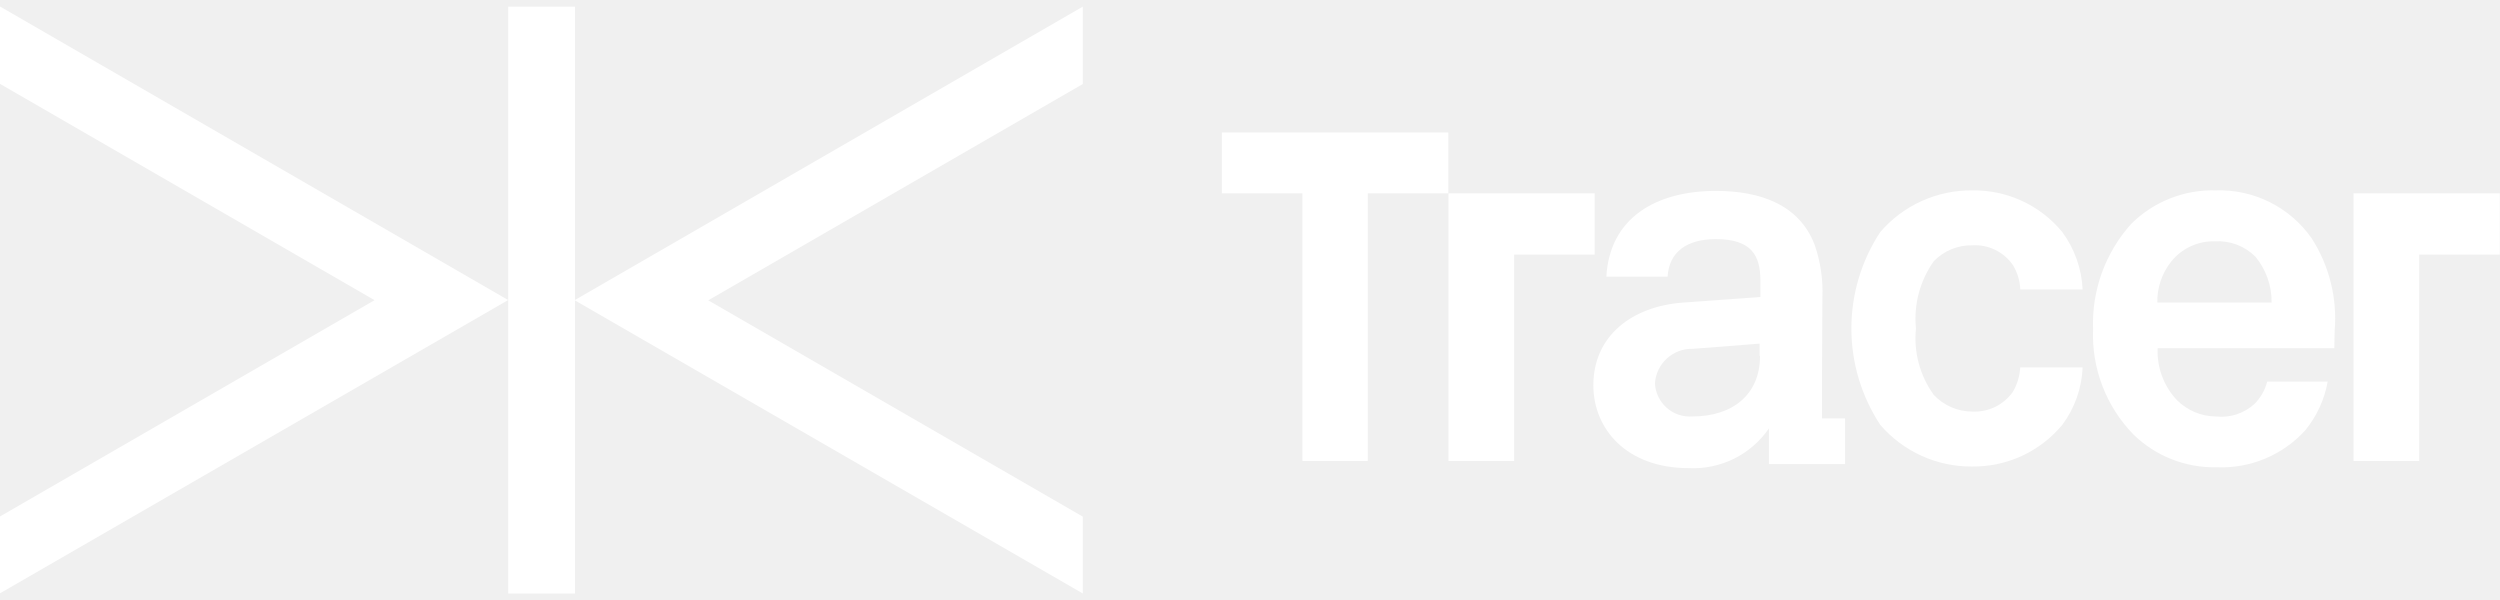
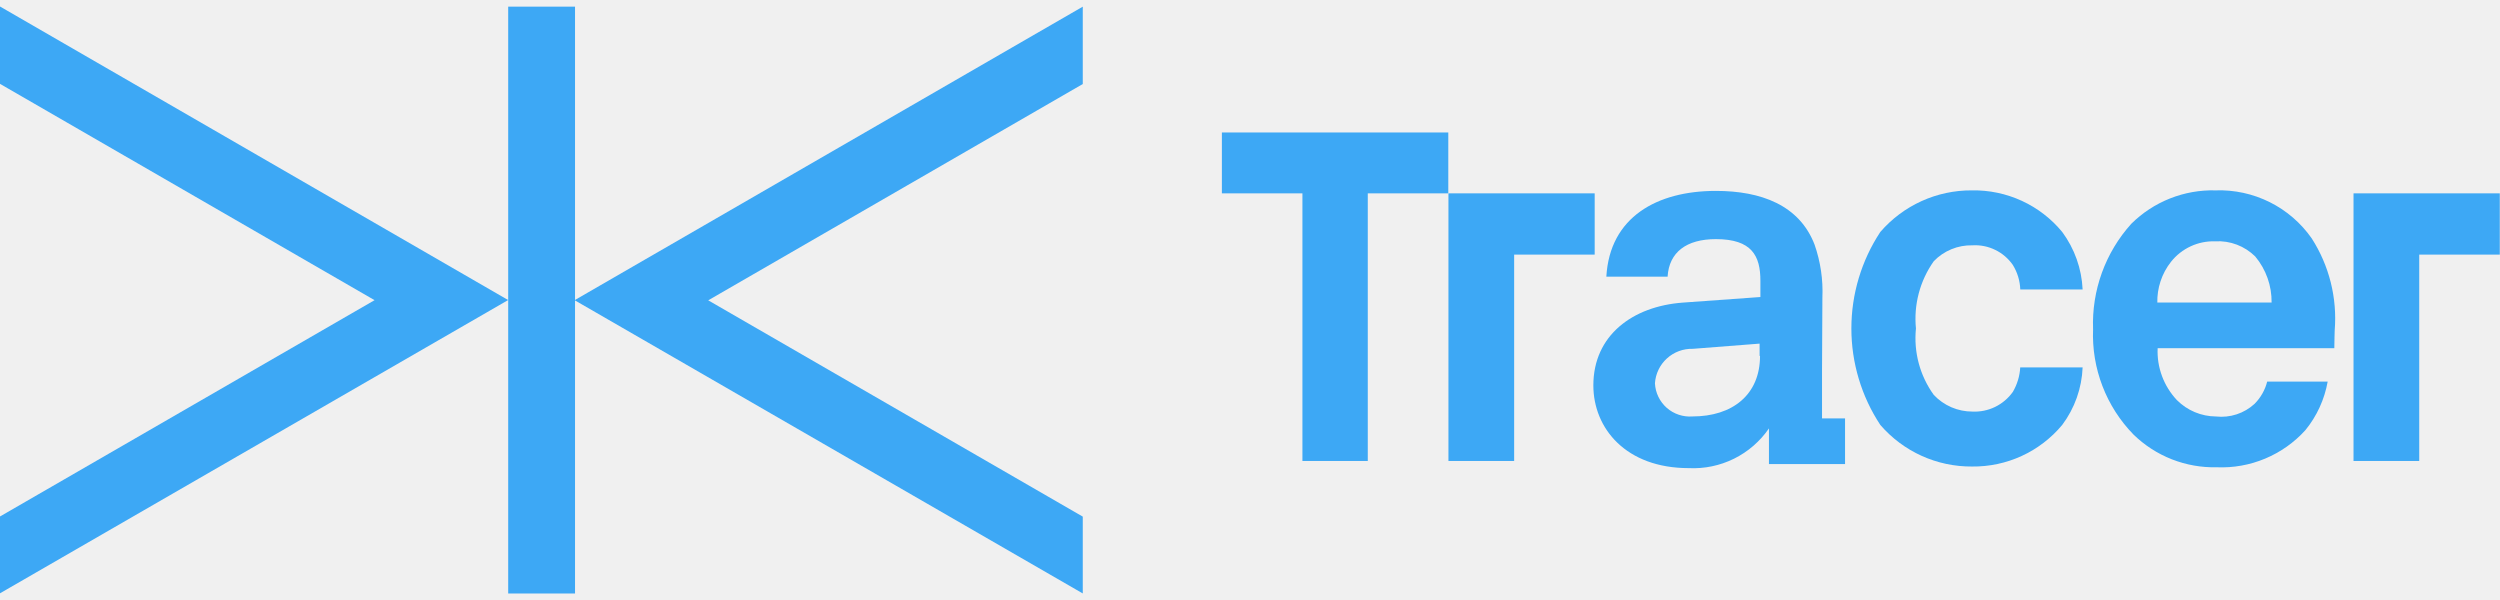
<svg xmlns="http://www.w3.org/2000/svg" viewBox="0 0 100 24" fill="none">
-   <path d="M94.141 7.734V18.439H96.769V10.184H99.991V7.734L94.141 7.734Z" fill="white" />
-   <path d="M63.787 7.734H57.938V18.439H60.566V10.184H63.787V7.734Z" fill="white" />
-   <path d="M54.71 5.299H48.875V7.734H52.097V18.439H54.711V7.734H57.932V5.299H54.71Z" fill="white" />
-   <path d="M78.896 9.813C79.211 9.794 79.525 9.857 79.808 9.995C80.091 10.132 80.335 10.341 80.514 10.599C80.696 10.895 80.799 11.232 80.811 11.579H83.305C83.267 10.748 82.983 9.947 82.488 9.278C82.051 8.747 81.499 8.322 80.874 8.034C80.249 7.747 79.568 7.603 78.88 7.615C78.185 7.61 77.497 7.756 76.864 8.043C76.23 8.33 75.667 8.752 75.213 9.278C74.457 10.424 74.055 11.766 74.055 13.138C74.055 14.51 74.457 15.853 75.213 16.998C75.667 17.524 76.231 17.946 76.864 18.233C77.497 18.52 78.185 18.666 78.88 18.661C79.567 18.669 80.248 18.525 80.872 18.237C81.496 17.95 82.048 17.526 82.488 16.998C82.987 16.332 83.272 15.529 83.305 14.697H80.809C80.79 15.042 80.688 15.378 80.513 15.677C80.33 15.933 80.087 16.139 79.804 16.277C79.521 16.414 79.208 16.478 78.894 16.463C78.605 16.463 78.319 16.404 78.053 16.289C77.787 16.174 77.548 16.006 77.35 15.795C76.795 15.026 76.542 14.081 76.638 13.138C76.544 12.185 76.797 11.231 77.35 10.45C77.549 10.242 77.79 10.078 78.056 9.969C78.322 9.859 78.608 9.806 78.896 9.813V9.813Z" fill="white" />
-   <path d="M88.623 7.615C88 7.598 87.38 7.708 86.801 7.938C86.222 8.167 85.695 8.512 85.252 8.951C84.213 10.104 83.664 11.616 83.723 13.168C83.692 13.944 83.819 14.718 84.098 15.443C84.376 16.168 84.799 16.828 85.342 17.384C85.782 17.812 86.302 18.148 86.873 18.372C87.444 18.596 88.054 18.705 88.668 18.691C89.332 18.719 89.994 18.601 90.607 18.344C91.221 18.087 91.77 17.699 92.216 17.206C92.674 16.645 92.98 15.976 93.107 15.264H90.687C90.602 15.601 90.427 15.908 90.182 16.154C89.975 16.344 89.73 16.487 89.464 16.574C89.198 16.661 88.916 16.69 88.638 16.659C88.052 16.655 87.492 16.42 87.078 16.006C86.817 15.729 86.613 15.402 86.481 15.045C86.348 14.688 86.288 14.308 86.306 13.928H93.373C93.373 13.705 93.388 13.215 93.388 13.215C93.493 11.92 93.17 10.626 92.467 9.533C92.037 8.918 91.46 8.421 90.789 8.086C90.117 7.751 89.373 7.589 88.623 7.615V7.615ZM86.293 12.118C86.278 11.521 86.472 10.938 86.842 10.47C87.052 10.205 87.321 9.994 87.628 9.852C87.934 9.71 88.27 9.642 88.607 9.653C88.902 9.636 89.198 9.681 89.474 9.786C89.75 9.891 90.001 10.053 90.211 10.261C90.641 10.777 90.873 11.43 90.864 12.102H86.291L86.293 12.118Z" fill="white" />
-   <path d="M72.881 14.876L72.896 11.907C72.927 11.187 72.821 10.468 72.584 9.788C71.975 8.199 70.432 7.636 68.634 7.636C66.273 7.636 64.388 8.69 64.254 11.066H66.704C66.763 10.085 67.462 9.565 68.634 9.565C70.074 9.565 70.416 10.233 70.416 11.228V11.881L67.313 12.104C65.309 12.252 63.734 13.41 63.734 15.415C63.734 17.137 65.041 18.725 67.55 18.725C68.176 18.756 68.799 18.626 69.361 18.348C69.922 18.07 70.403 17.653 70.758 17.136V18.562H73.802V16.735H72.881V14.876ZM70.401 14.238C70.401 15.797 69.288 16.658 67.698 16.658C67.512 16.672 67.326 16.648 67.149 16.589C66.972 16.53 66.808 16.436 66.668 16.312C66.529 16.189 66.415 16.038 66.334 15.87C66.253 15.702 66.207 15.52 66.198 15.333C66.222 14.952 66.394 14.595 66.676 14.338C66.959 14.08 67.33 13.942 67.712 13.953L70.384 13.745V14.235L70.401 14.238Z" fill="white" />
-   <path d="M43.311 0.266L22.984 12.008L43.311 23.738V20.665L28.329 12.013L43.311 3.361V0.266Z" fill="white" />
-   <path d="M23.001 0.266H20.328V23.74H23.001V0.266Z" fill="white" />
-   <path d="M0 3.354L14.982 12.007L0 20.659V23.732L20.326 12.002L0 0.26V3.354Z" fill="white" />
+   <path d="M94.141 7.734V18.439H96.769V10.184H99.991V7.734L94.141 7.734Z" fill="#3DA8F5" />
+   <path d="M63.787 7.734H57.938V18.439H60.566V10.184H63.787V7.734Z" fill="#3DA8F5" />
+   <path d="M54.71 5.299H48.875V7.734H52.097V18.439H54.711V7.734H57.932V5.299H54.71Z" fill="#3DA8F5" />
+   <path d="M78.896 9.813C79.211 9.794 79.525 9.857 79.808 9.995C80.091 10.132 80.335 10.341 80.514 10.599C80.696 10.895 80.799 11.232 80.811 11.579H83.305C83.267 10.748 82.983 9.947 82.488 9.278C82.051 8.747 81.499 8.322 80.874 8.034C80.249 7.747 79.568 7.603 78.88 7.615C78.185 7.61 77.497 7.756 76.864 8.043C76.23 8.33 75.667 8.752 75.213 9.278C74.457 10.424 74.055 11.766 74.055 13.138C74.055 14.51 74.457 15.853 75.213 16.998C75.667 17.524 76.231 17.946 76.864 18.233C77.497 18.52 78.185 18.666 78.88 18.661C79.567 18.669 80.248 18.525 80.872 18.237C81.496 17.95 82.048 17.526 82.488 16.998C82.987 16.332 83.272 15.529 83.305 14.697H80.809C80.79 15.042 80.688 15.378 80.513 15.677C80.33 15.933 80.087 16.139 79.804 16.277C79.521 16.414 79.208 16.478 78.894 16.463C78.605 16.463 78.319 16.404 78.053 16.289C77.787 16.174 77.548 16.006 77.35 15.795C76.795 15.026 76.542 14.081 76.638 13.138C76.544 12.185 76.797 11.231 77.35 10.45C77.549 10.242 77.79 10.078 78.056 9.969C78.322 9.859 78.608 9.806 78.896 9.813V9.813Z" fill="#3DA8F5" />
+   <path d="M88.623 7.615C88 7.598 87.38 7.708 86.801 7.938C86.222 8.167 85.695 8.512 85.252 8.951C84.213 10.104 83.664 11.616 83.723 13.168C83.692 13.944 83.819 14.718 84.098 15.443C84.376 16.168 84.799 16.828 85.342 17.384C85.782 17.812 86.302 18.148 86.873 18.372C87.444 18.596 88.054 18.705 88.668 18.691C89.332 18.719 89.994 18.601 90.607 18.344C91.221 18.087 91.77 17.699 92.216 17.206C92.674 16.645 92.98 15.976 93.107 15.264H90.687C90.602 15.601 90.427 15.908 90.182 16.154C89.975 16.344 89.73 16.487 89.464 16.574C89.198 16.661 88.916 16.69 88.638 16.659C88.052 16.655 87.492 16.42 87.078 16.006C86.817 15.729 86.613 15.402 86.481 15.045C86.348 14.688 86.288 14.308 86.306 13.928H93.373C93.373 13.705 93.388 13.215 93.388 13.215C93.493 11.92 93.17 10.626 92.467 9.533C92.037 8.918 91.46 8.421 90.789 8.086C90.117 7.751 89.373 7.589 88.623 7.615V7.615ZM86.293 12.118C86.278 11.521 86.472 10.938 86.842 10.47C87.052 10.205 87.321 9.994 87.628 9.852C87.934 9.71 88.27 9.642 88.607 9.653C88.902 9.636 89.198 9.681 89.474 9.786C89.75 9.891 90.001 10.053 90.211 10.261C90.641 10.777 90.873 11.43 90.864 12.102H86.291L86.293 12.118Z" fill="#3DA8F5" />
+   <path d="M72.881 14.876L72.896 11.907C72.927 11.187 72.821 10.468 72.584 9.788C71.975 8.199 70.432 7.636 68.634 7.636C66.273 7.636 64.388 8.69 64.254 11.066H66.704C66.763 10.085 67.462 9.565 68.634 9.565C70.074 9.565 70.416 10.233 70.416 11.228V11.881L67.313 12.104C65.309 12.252 63.734 13.41 63.734 15.415C63.734 17.137 65.041 18.725 67.55 18.725C68.176 18.756 68.799 18.626 69.361 18.348C69.922 18.07 70.403 17.653 70.758 17.136V18.562H73.802V16.735H72.881V14.876ZM70.401 14.238C70.401 15.797 69.288 16.658 67.698 16.658C67.512 16.672 67.326 16.648 67.149 16.589C66.972 16.53 66.808 16.436 66.668 16.312C66.529 16.189 66.415 16.038 66.334 15.87C66.253 15.702 66.207 15.52 66.198 15.333C66.222 14.952 66.394 14.595 66.676 14.338C66.959 14.08 67.33 13.942 67.712 13.953L70.384 13.745V14.235L70.401 14.238Z" fill="#3DA8F5" />
+   <path d="M43.311 0.266L22.984 12.008L43.311 23.738V20.665L28.329 12.013L43.311 3.361V0.266Z" fill="#3DA8F5" />
+   <path d="M23.001 0.266H20.328V23.74H23.001V0.266Z" fill="#3DA8F5" />
+   <path d="M0 3.354L14.982 12.007L0 20.659V23.732L20.326 12.002L0 0.26V3.354Z" fill="#3DA8F5" />
</svg>
